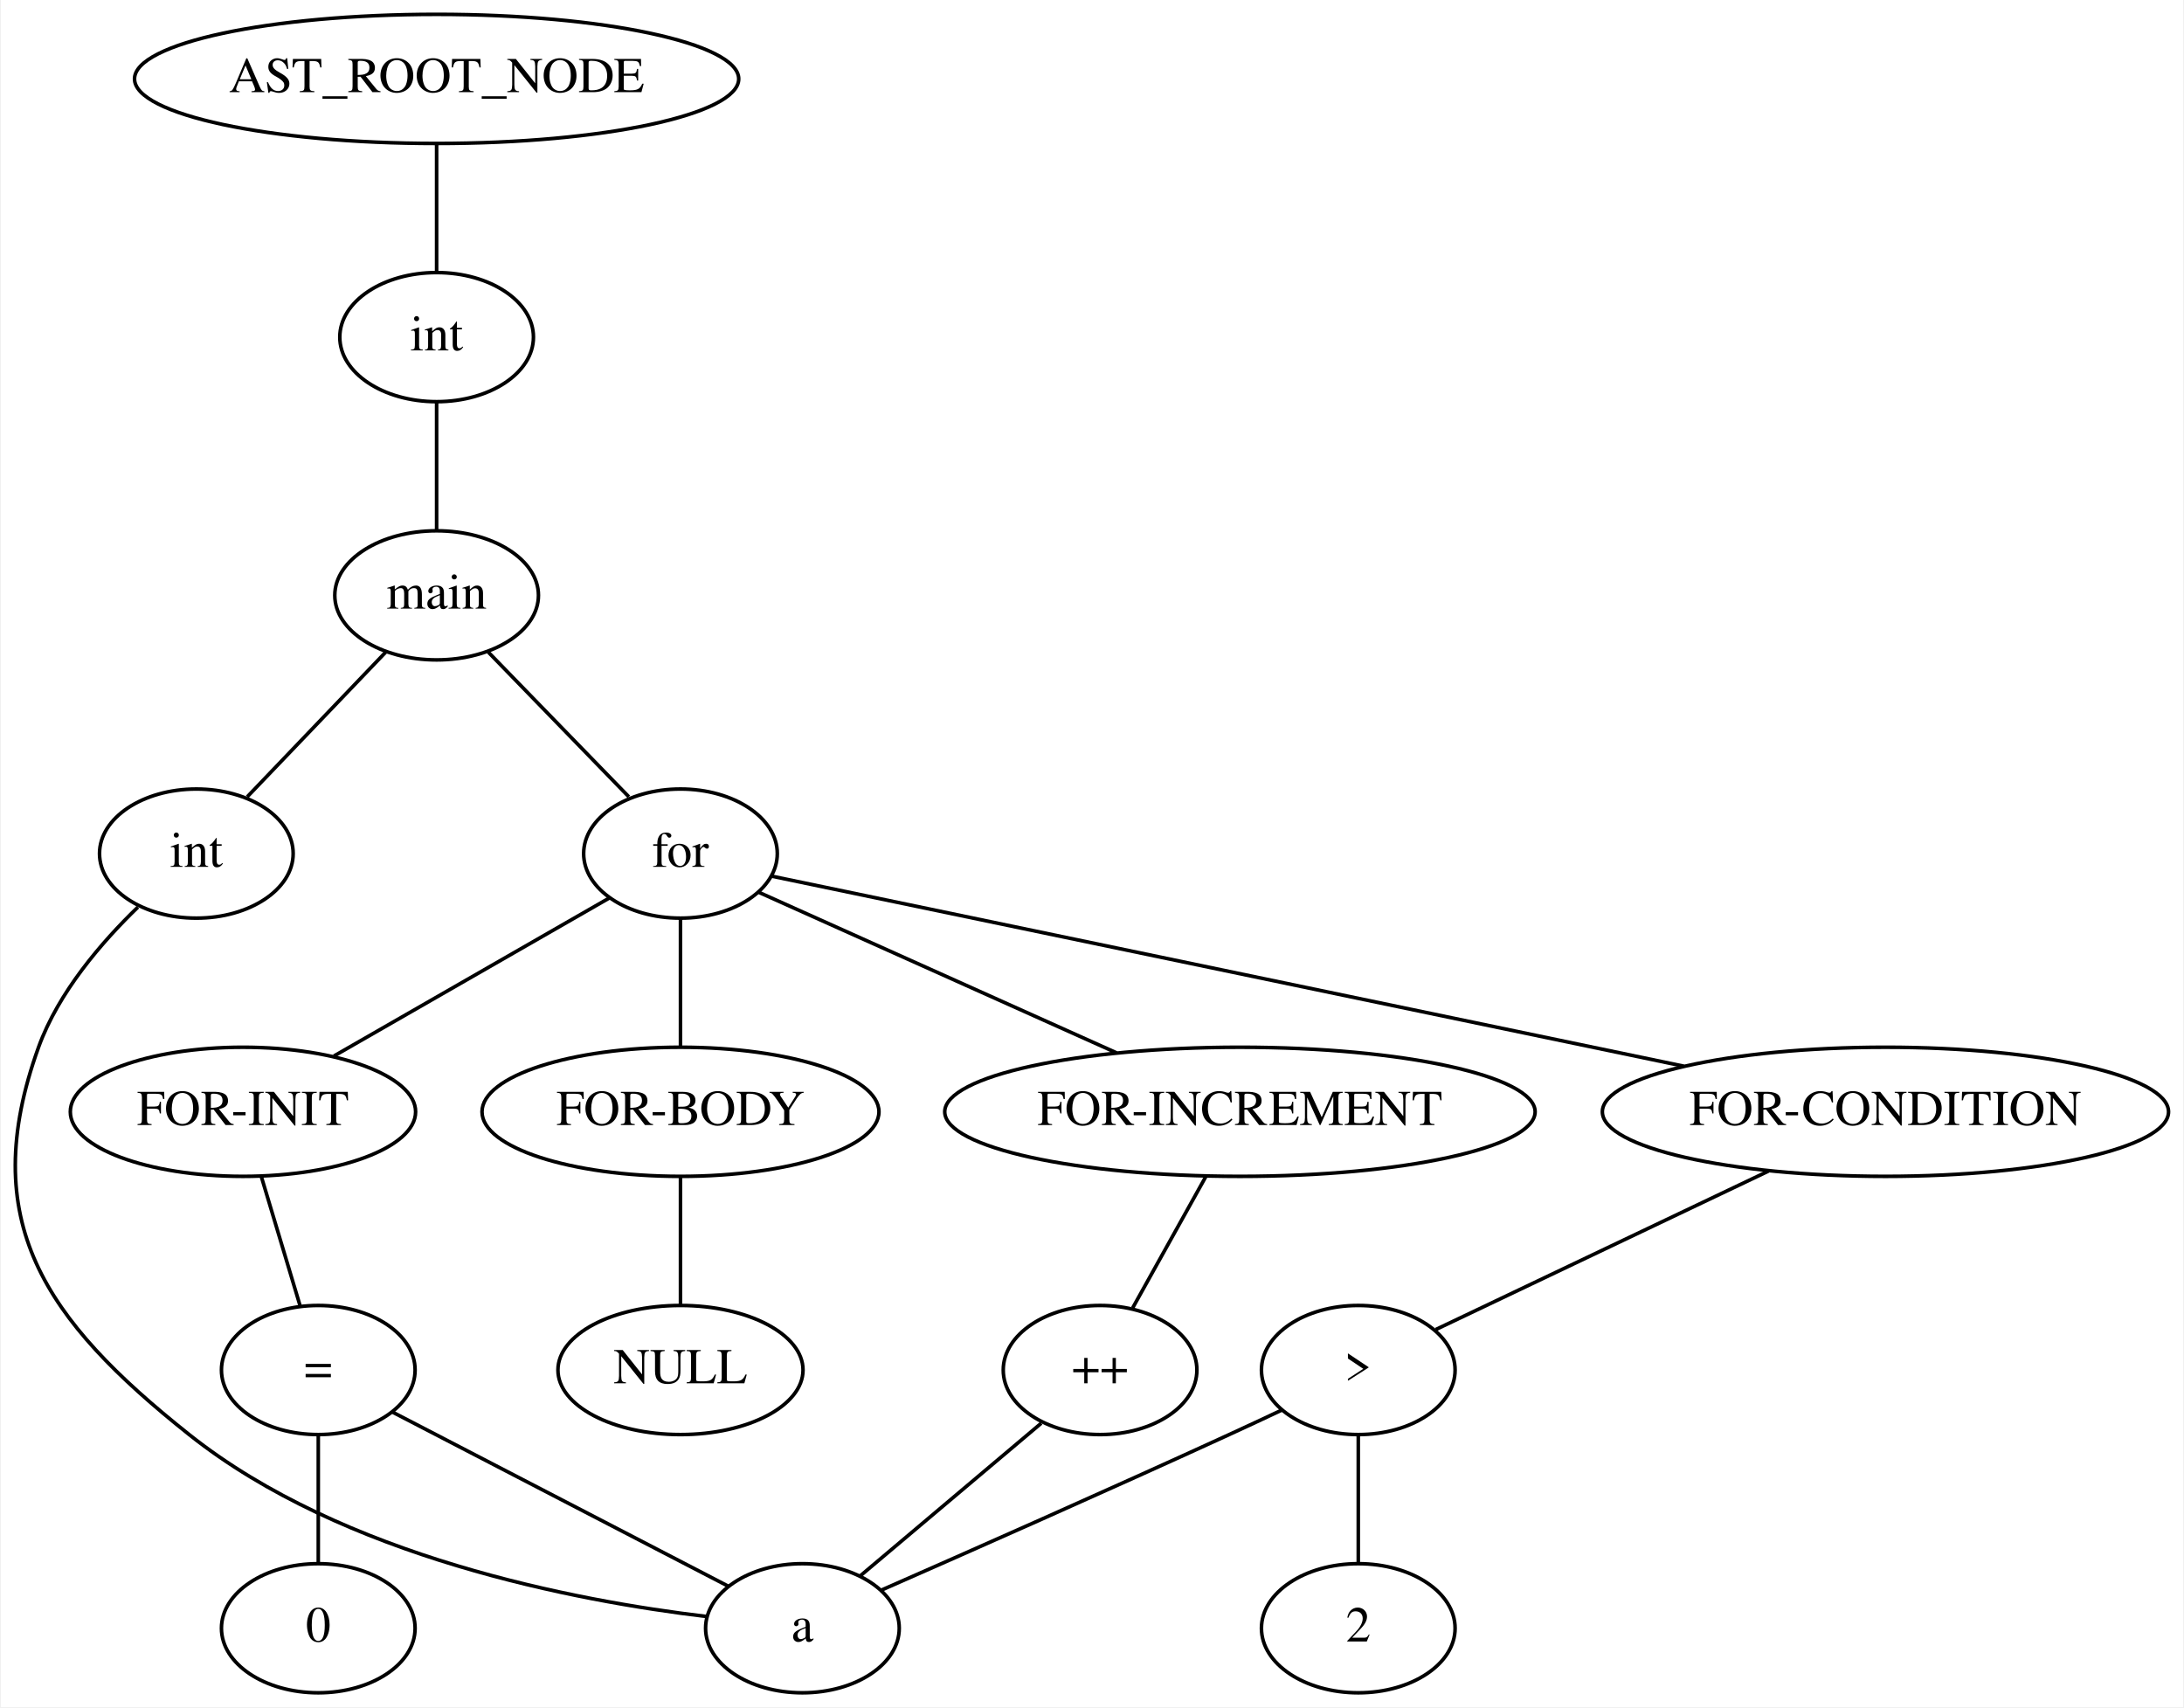
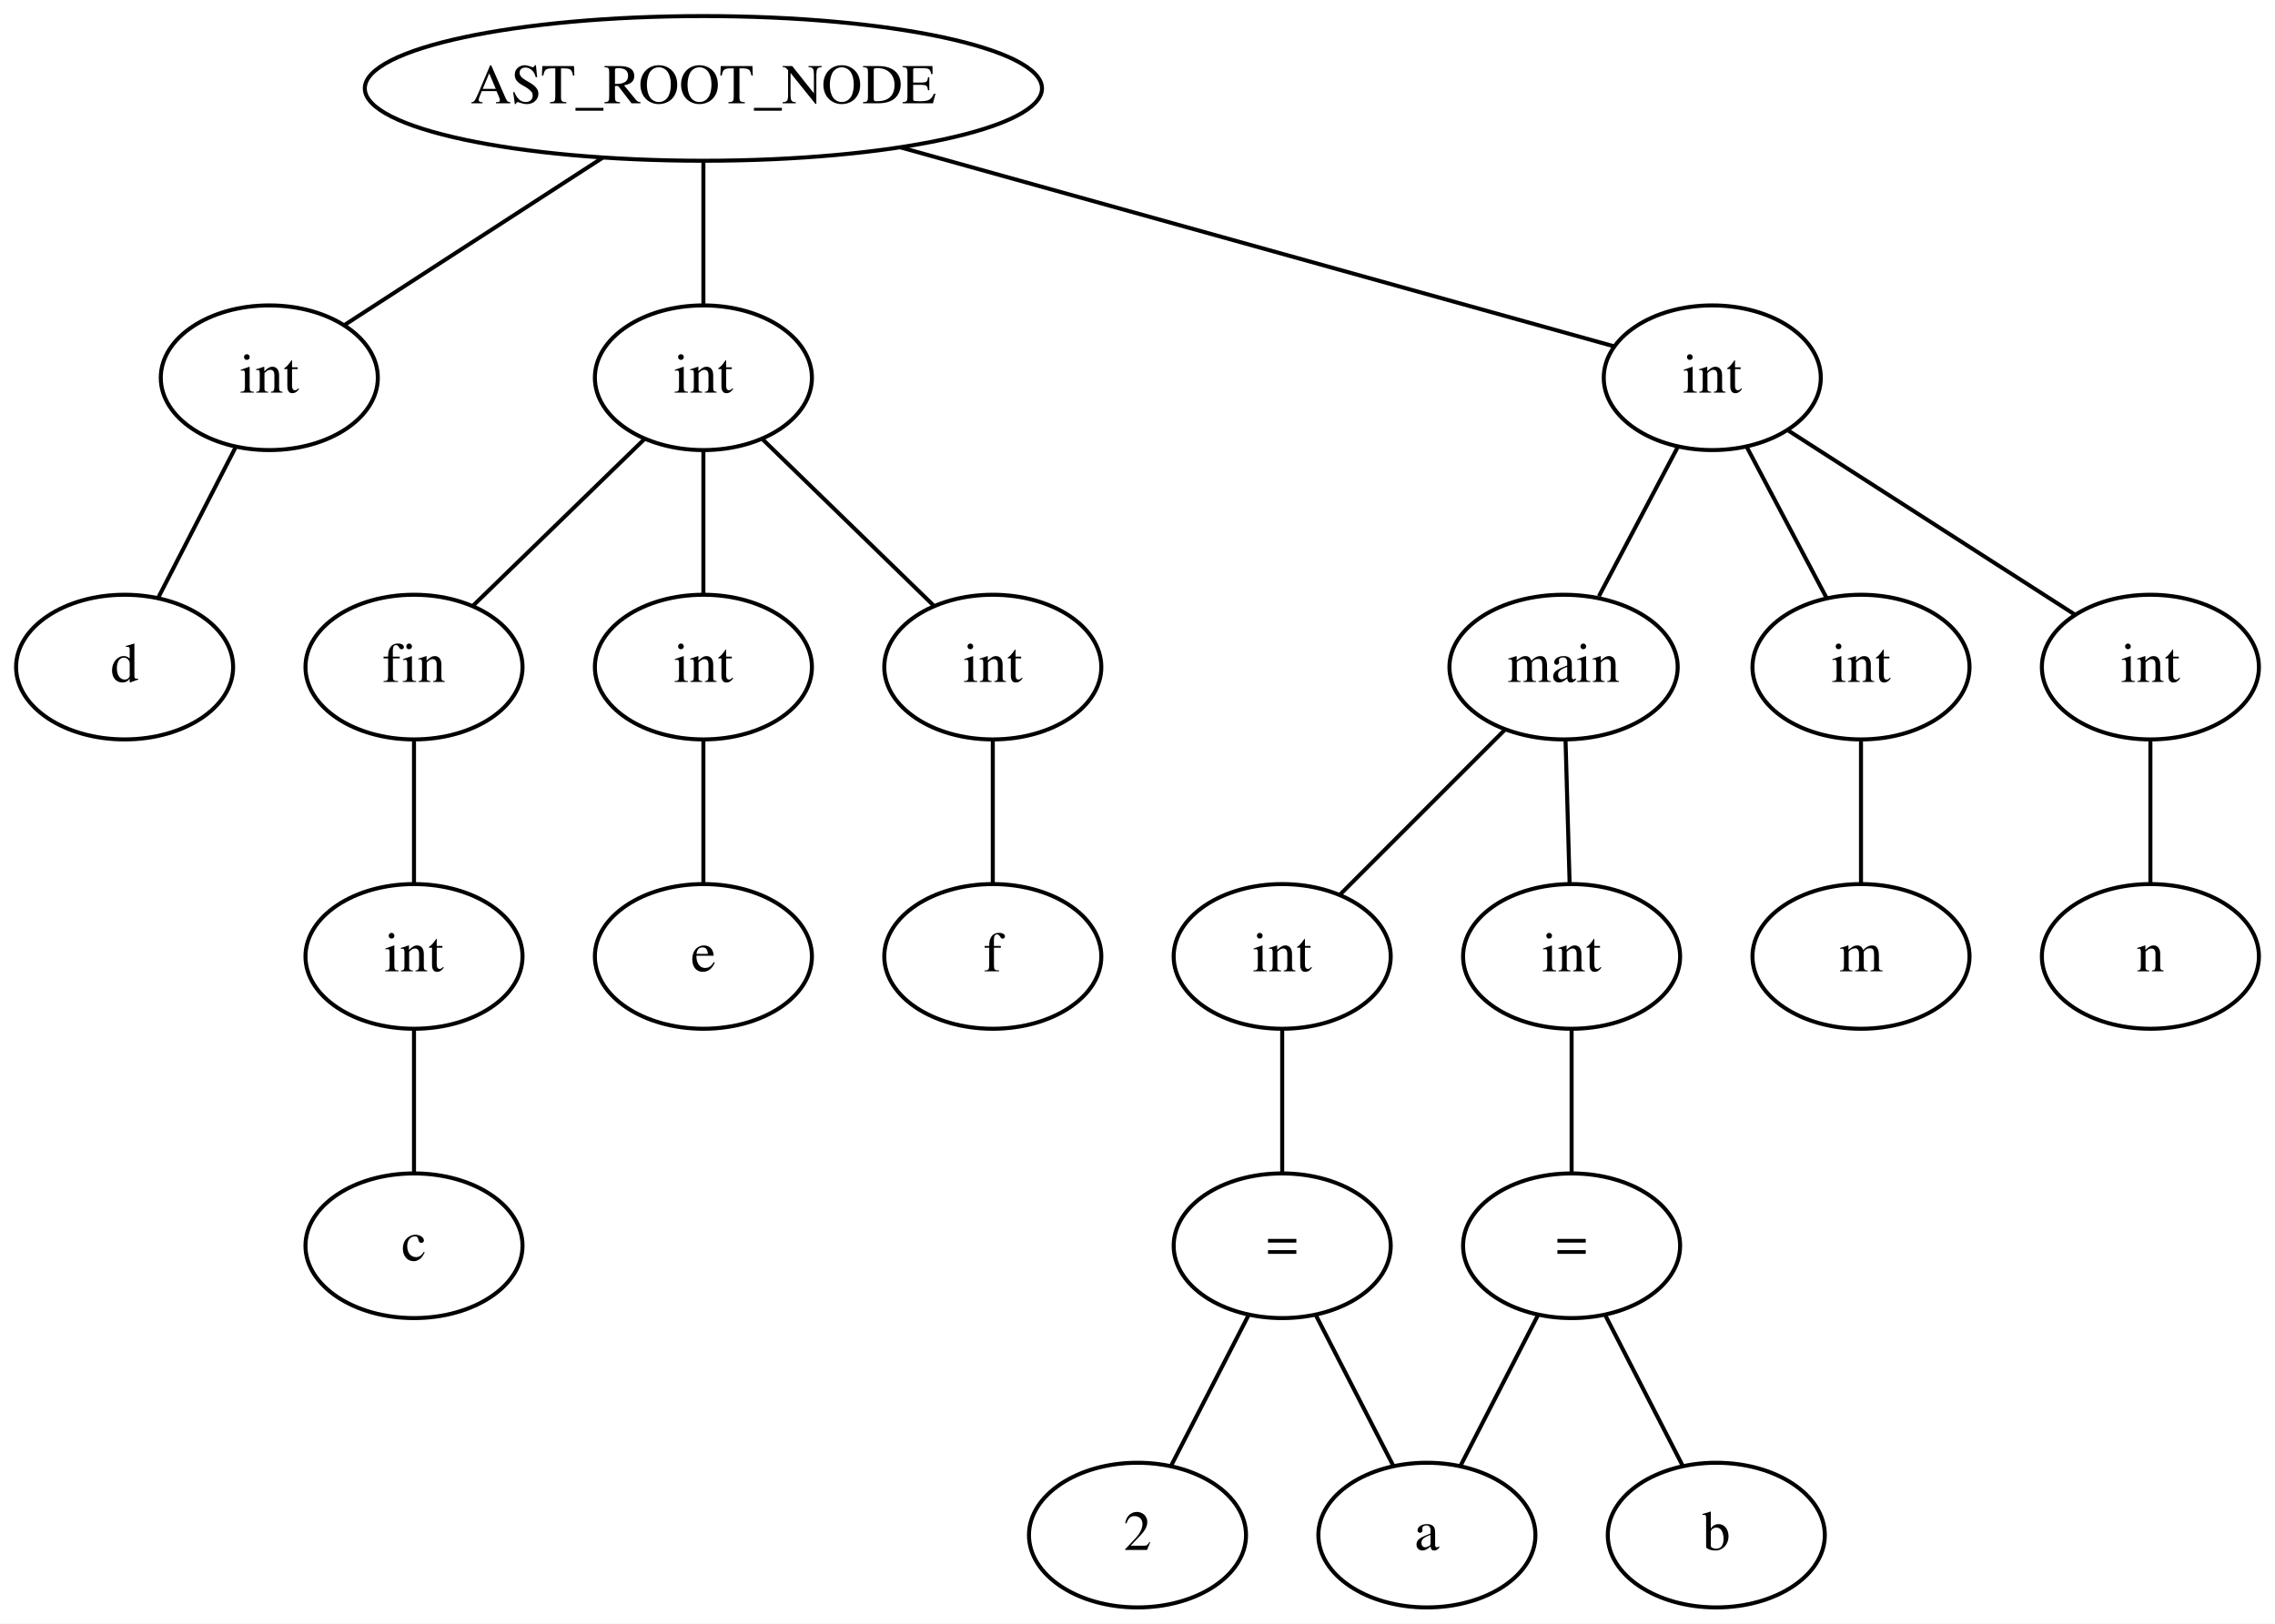
- <svg xmlns="http://www.w3.org/2000/svg" width="609pt" height="476pt" viewBox="0.00 0.00 608.50 476.00">
-   <g id="graph0" class="graph" transform="scale(1 1) rotate(0) translate(4 472)">
-     <polygon fill="white" stroke="none" points="-4,4 -4,-472 604.5,-472 604.5,4 -4,4" />
+ <svg xmlns="http://www.w3.org/2000/svg" width="566pt" height="404pt" viewBox="0.00 0.00 566.00 404.00">
+   <g id="graph0" class="graph" transform="scale(1 1) rotate(0) translate(4 400)">
+     <polygon fill="white" stroke="none" points="-4,4 -4,-400 562,-400 562,4 -4,4" />
    <g id="node1" class="node">
-       <ellipse fill="none" stroke="black" cx="117.5" cy="-450" rx="84.239" ry="18" />
-       <text text-anchor="middle" x="117.5" y="-446.3" font-family="Times,serif" font-size="14.00">AST_ROOT_NODE</text>
+       <ellipse fill="none" stroke="black" cx="171" cy="-378" rx="84.239" ry="18" />
+       <text text-anchor="middle" x="171" y="-374.3" font-family="Times,serif" font-size="14.00">AST_ROOT_NODE</text>
    </g>
    <g id="node2" class="node">
-       <ellipse fill="none" stroke="black" cx="117.5" cy="-378" rx="27" ry="18" />
-       <text text-anchor="middle" x="117.5" y="-374.3" font-family="Times,serif" font-size="14.00">int</text>
+       <ellipse fill="none" stroke="black" cx="63" cy="-306" rx="27" ry="18" />
+       <text text-anchor="middle" x="63" y="-302.3" font-family="Times,serif" font-size="14.00">int</text>
    </g>
    <g id="edge1" class="edge">
-       <path fill="none" stroke="black" d="M117.5,-431.697C117.5,-420.846 117.5,-406.917 117.5,-396.104" />
+       <path fill="none" stroke="black" d="M145.951,-360.765C126.385,-348.083 99.619,-330.734 81.843,-319.213" />
+     </g>
+     <g id="node4" class="node">
+       <ellipse fill="none" stroke="black" cx="171" cy="-306" rx="27" ry="18" />
+       <text text-anchor="middle" x="171" y="-302.3" font-family="Times,serif" font-size="14.00">int</text>
+     </g>
+     <g id="edge3" class="edge">
+       <path fill="none" stroke="black" d="M171,-359.697C171,-348.846 171,-334.917 171,-324.104" />
+     </g>
+     <g id="node12" class="node">
+       <ellipse fill="none" stroke="black" cx="422" cy="-306" rx="27" ry="18" />
+       <text text-anchor="middle" x="422" y="-302.3" font-family="Times,serif" font-size="14.00">int</text>
+     </g>
+     <g id="edge11" class="edge">
+       <path fill="none" stroke="black" d="M219.991,-363.337C273.349,-348.457 356.543,-325.255 397.514,-313.829" />
    </g>
    <g id="node3" class="node">
-       <ellipse fill="none" stroke="black" cx="117.5" cy="-306" rx="28.395" ry="18" />
-       <text text-anchor="middle" x="117.5" y="-302.3" font-family="Times,serif" font-size="14.00">main</text>
+       <ellipse fill="none" stroke="black" cx="27" cy="-234" rx="27" ry="18" />
+       <text text-anchor="middle" x="27" y="-230.3" font-family="Times,serif" font-size="14.00">d</text>
    </g>
    <g id="edge2" class="edge">
-       <path fill="none" stroke="black" d="M117.5,-359.697C117.5,-348.846 117.5,-334.917 117.5,-324.104" />
+       <path fill="none" stroke="black" d="M54.65,-288.765C48.834,-277.456 41.11,-262.437 35.304,-251.147" />
    </g>
-     <g id="node4" class="node">
-       <ellipse fill="none" stroke="black" cx="50.5" cy="-234" rx="27" ry="18" />
-       <text text-anchor="middle" x="50.5" y="-230.3" font-family="Times,serif" font-size="14.00">int</text>
+     <g id="node5" class="node">
+       <ellipse fill="none" stroke="black" cx="99" cy="-234" rx="27" ry="18" />
+       <text text-anchor="middle" x="99" y="-230.3" font-family="Times,serif" font-size="14.00">fin</text>
    </g>
-     <g id="edge3" class="edge">
-       <path fill="none" stroke="black" d="M103.291,-290.155C91.921,-278.276 76.054,-261.697 64.689,-249.824" />
+     <g id="edge4" class="edge">
+       <path fill="none" stroke="black" d="M156.43,-290.834C144.02,-278.77 126.269,-261.512 113.796,-249.385" />
+     </g>
+     <g id="node8" class="node">
+       <ellipse fill="none" stroke="black" cx="171" cy="-234" rx="27" ry="18" />
+       <text text-anchor="middle" x="171" y="-230.3" font-family="Times,serif" font-size="14.00">int</text>
+     </g>
+     <g id="edge7" class="edge">
+       <path fill="none" stroke="black" d="M171,-287.697C171,-276.846 171,-262.917 171,-252.104" />
+     </g>
+     <g id="node10" class="node">
+       <ellipse fill="none" stroke="black" cx="243" cy="-234" rx="27" ry="18" />
+       <text text-anchor="middle" x="243" y="-230.3" font-family="Times,serif" font-size="14.00">int</text>
+     </g>
+     <g id="edge9" class="edge">
+       <path fill="none" stroke="black" d="M185.57,-290.834C197.98,-278.77 215.731,-261.512 228.204,-249.385" />
    </g>
    <g id="node6" class="node">
-       <ellipse fill="none" stroke="black" cx="185.5" cy="-234" rx="27" ry="18" />
-       <text text-anchor="middle" x="185.5" y="-230.3" font-family="Times,serif" font-size="14.00">for</text>
+       <ellipse fill="none" stroke="black" cx="99" cy="-162" rx="27" ry="18" />
+       <text text-anchor="middle" x="99" y="-158.3" font-family="Times,serif" font-size="14.00">int</text>
    </g>
    <g id="edge5" class="edge">
-       <path fill="none" stroke="black" d="M131.921,-290.155C143.461,-278.276 159.566,-261.697 171.1,-249.824" />
-     </g>
-     <g id="node5" class="node">
-       <ellipse fill="none" stroke="black" cx="219.5" cy="-18" rx="27" ry="18" />
-       <text text-anchor="middle" x="219.5" y="-14.3" font-family="Times,serif" font-size="14.00">a</text>
-     </g>
-     <g id="edge4" class="edge">
-       <path fill="none" stroke="black" d="M34.201,-219.065C24.096,-209.3 12.023,-195.298 6.5,-180 -10.987,-131.558 8.185,-104.048 48.5,-72 91.443,-37.864 156.456,-25.605 192.694,-21.283" />
+       <path fill="none" stroke="black" d="M99,-215.697C99,-204.846 99,-190.917 99,-180.104" />
    </g>
    <g id="node7" class="node">
-       <ellipse fill="none" stroke="black" cx="63.5" cy="-162" rx="48.144" ry="18" />
-       <text text-anchor="middle" x="63.5" y="-158.3" font-family="Times,serif" font-size="14.00">FOR-INIT</text>
+       <ellipse fill="none" stroke="black" cx="99" cy="-90" rx="27" ry="18" />
+       <text text-anchor="middle" x="99" y="-86.3" font-family="Times,serif" font-size="14.00">c</text>
    </g>
    <g id="edge6" class="edge">
-       <path fill="none" stroke="black" d="M165.627,-221.597C144.696,-209.588 111.673,-190.64 88.873,-177.558" />
+       <path fill="none" stroke="black" d="M99,-143.697C99,-132.846 99,-118.917 99,-108.104" />
    </g>
-     <g id="node10" class="node">
-       <ellipse fill="none" stroke="black" cx="521.5" cy="-162" rx="78.94" ry="18" />
-       <text text-anchor="middle" x="521.5" y="-158.3" font-family="Times,serif" font-size="14.00">FOR-CONDITION</text>
+     <g id="node9" class="node">
+       <ellipse fill="none" stroke="black" cx="171" cy="-162" rx="27" ry="18" />
+       <text text-anchor="middle" x="171" y="-158.3" font-family="Times,serif" font-size="14.00">e</text>
+     </g>
+     <g id="edge8" class="edge">
+       <path fill="none" stroke="black" d="M171,-215.697C171,-204.846 171,-190.917 171,-180.104" />
+     </g>
+     <g id="node11" class="node">
+       <ellipse fill="none" stroke="black" cx="243" cy="-162" rx="27" ry="18" />
+       <text text-anchor="middle" x="243" y="-158.3" font-family="Times,serif" font-size="14.00">f</text>
    </g>
    <g id="edge10" class="edge">
-       <path fill="none" stroke="black" d="M211.031,-227.681C264.938,-216.45 391.468,-190.09 465.285,-174.711" />
+       <path fill="none" stroke="black" d="M243,-215.697C243,-204.846 243,-190.917 243,-180.104" />
    </g>
    <g id="node13" class="node">
-       <ellipse fill="none" stroke="black" cx="341.5" cy="-162" rx="82.314" ry="18" />
-       <text text-anchor="middle" x="341.5" y="-158.3" font-family="Times,serif" font-size="14.00">FOR-INCREMENT</text>
+       <ellipse fill="none" stroke="black" cx="385" cy="-234" rx="28.395" ry="18" />
+       <text text-anchor="middle" x="385" y="-230.3" font-family="Times,serif" font-size="14.00">main</text>
+     </g>
+     <g id="edge12" class="edge">
+       <path fill="none" stroke="black" d="M413.418,-288.765C407.526,-277.618 399.729,-262.865 393.792,-251.633" />
+     </g>
+     <g id="node21" class="node">
+       <ellipse fill="none" stroke="black" cx="459" cy="-234" rx="27" ry="18" />
+       <text text-anchor="middle" x="459" y="-230.3" font-family="Times,serif" font-size="14.00">int</text>
+     </g>
+     <g id="edge21" class="edge">
+       <path fill="none" stroke="black" d="M430.582,-288.765C436.559,-277.456 444.498,-262.437 450.465,-251.147" />
+     </g>
+     <g id="node23" class="node">
+       <ellipse fill="none" stroke="black" cx="531" cy="-234" rx="27" ry="18" />
+       <text text-anchor="middle" x="531" y="-230.3" font-family="Times,serif" font-size="14.00">int</text>
+     </g>
+     <g id="edge23" class="edge">
+       <path fill="none" stroke="black" d="M440.986,-292.807C460.993,-279.959 492.307,-259.848 512.231,-247.053" />
+     </g>
+     <g id="node14" class="node">
+       <ellipse fill="none" stroke="black" cx="315" cy="-162" rx="27" ry="18" />
+       <text text-anchor="middle" x="315" y="-158.3" font-family="Times,serif" font-size="14.00">int</text>
+     </g>
+     <g id="edge13" class="edge">
+       <path fill="none" stroke="black" d="M370.496,-218.496C358.482,-206.482 341.494,-189.494 329.485,-177.485" />
+     </g>
+     <g id="node18" class="node">
+       <ellipse fill="none" stroke="black" cx="387" cy="-162" rx="27" ry="18" />
+       <text text-anchor="middle" x="387" y="-158.3" font-family="Times,serif" font-size="14.00">int</text>
+     </g>
+     <g id="edge17" class="edge">
+       <path fill="none" stroke="black" d="M385.494,-215.697C385.804,-204.846 386.202,-190.917 386.511,-180.104" />
+     </g>
+     <g id="node15" class="node">
+       <ellipse fill="none" stroke="black" cx="315" cy="-90" rx="27" ry="18" />
+       <text text-anchor="middle" x="315" y="-86.3" font-family="Times,serif" font-size="14.00">=</text>
    </g>
    <g id="edge14" class="edge">
-       <path fill="none" stroke="black" d="M207.192,-223.267C233.061,-211.659 276.625,-192.111 307.103,-178.435" />
+       <path fill="none" stroke="black" d="M315,-143.697C315,-132.846 315,-118.917 315,-108.104" />
    </g>
-     <g id="node15" class="node">
-       <ellipse fill="none" stroke="black" cx="185.5" cy="-162" rx="55.344" ry="18" />
-       <text text-anchor="middle" x="185.5" y="-158.3" font-family="Times,serif" font-size="14.00">FOR-BODY</text>
-     </g>
-     <g id="edge17" class="edge">
-       <path fill="none" stroke="black" d="M185.5,-215.697C185.5,-204.846 185.5,-190.917 185.5,-180.104" />
-     </g>
-     <g id="node8" class="node">
-       <ellipse fill="none" stroke="black" cx="84.5" cy="-90" rx="27" ry="18" />
-       <text text-anchor="middle" x="84.5" y="-86.3" font-family="Times,serif" font-size="14.00">=</text>
-     </g>
-     <g id="edge7" class="edge">
-       <path fill="none" stroke="black" d="M68.584,-144.055C71.886,-133.049 76.171,-118.764 79.464,-107.789" />
-     </g>
-     <g id="edge8" class="edge">
-       <path fill="none" stroke="black" d="M105.298,-78.216C130.741,-65.023 173.548,-42.827 198.9,-29.681" />
-     </g>
-     <g id="node9" class="node">
-       <ellipse fill="none" stroke="black" cx="84.5" cy="-18" rx="27" ry="18" />
-       <text text-anchor="middle" x="84.5" y="-14.3" font-family="Times,serif" font-size="14.00">0</text>
-     </g>
-     <g id="edge9" class="edge">
-       <path fill="none" stroke="black" d="M84.5,-71.697C84.5,-60.846 84.5,-46.917 84.5,-36.104" />
-     </g>
-     <g id="node11" class="node">
-       <ellipse fill="none" stroke="black" cx="374.5" cy="-90" rx="27" ry="18" />
-       <text text-anchor="middle" x="374.5" y="-86.3" font-family="Times,serif" font-size="14.00">&gt;</text>
-     </g>
-     <g id="edge11" class="edge">
-       <path fill="none" stroke="black" d="M488.876,-145.465C460.625,-132.012 420.56,-112.933 396.117,-101.293" />
-     </g>
-     <g id="edge12" class="edge">
-       <path fill="none" stroke="black" d="M353.217,-78.854C348.388,-76.578 343.275,-74.19 338.5,-72 304.788,-56.535 265.432,-39.133 241.499,-28.623" />
-     </g>
-     <g id="node12" class="node">
-       <ellipse fill="none" stroke="black" cx="374.5" cy="-18" rx="27" ry="18" />
-       <text text-anchor="middle" x="374.5" y="-14.3" font-family="Times,serif" font-size="14.00">2</text>
-     </g>
-     <g id="edge13" class="edge">
-       <path fill="none" stroke="black" d="M374.5,-71.697C374.5,-60.846 374.5,-46.917 374.5,-36.104" />
-     </g>
-     <g id="node14" class="node">
-       <ellipse fill="none" stroke="black" cx="302.5" cy="-90" rx="27" ry="18" />
-       <text text-anchor="middle" x="302.5" y="-86.3" font-family="Times,serif" font-size="14.00">++</text>
+     <g id="node16" class="node">
+       <ellipse fill="none" stroke="black" cx="351" cy="-18" rx="27" ry="18" />
+       <text text-anchor="middle" x="351" y="-14.3" font-family="Times,serif" font-size="14.00">a</text>
    </g>
    <g id="edge15" class="edge">
-       <path fill="none" stroke="black" d="M332.06,-144.055C325.838,-132.887 317.734,-118.343 311.586,-107.307" />
+       <path fill="none" stroke="black" d="M323.35,-72.765C329.165,-61.456 336.89,-46.437 342.696,-35.147" />
+     </g>
+     <g id="node17" class="node">
+       <ellipse fill="none" stroke="black" cx="279" cy="-18" rx="27" ry="18" />
+       <text text-anchor="middle" x="279" y="-14.3" font-family="Times,serif" font-size="14.00">2</text>
    </g>
    <g id="edge16" class="edge">
-       <path fill="none" stroke="black" d="M286.102,-75.17C271.457,-62.819 250.13,-44.832 235.582,-32.563" />
+       <path fill="none" stroke="black" d="M306.65,-72.765C300.835,-61.456 293.11,-46.437 287.304,-35.147" />
    </g>
-     <g id="node16" class="node">
-       <ellipse fill="none" stroke="black" cx="185.5" cy="-90" rx="34.171" ry="18" />
-       <text text-anchor="middle" x="185.5" y="-86.3" font-family="Times,serif" font-size="14.00">NULL</text>
+     <g id="node19" class="node">
+       <ellipse fill="none" stroke="black" cx="387" cy="-90" rx="27" ry="18" />
+       <text text-anchor="middle" x="387" y="-86.3" font-family="Times,serif" font-size="14.00">=</text>
    </g>
    <g id="edge18" class="edge">
-       <path fill="none" stroke="black" d="M185.5,-143.697C185.5,-132.846 185.5,-118.917 185.5,-108.104" />
+       <path fill="none" stroke="black" d="M387,-143.697C387,-132.846 387,-118.917 387,-108.104" />
+     </g>
+     <g id="edge20" class="edge">
+       <path fill="none" stroke="black" d="M378.65,-72.765C372.835,-61.456 365.11,-46.437 359.304,-35.147" />
+     </g>
+     <g id="node20" class="node">
+       <ellipse fill="none" stroke="black" cx="423" cy="-18" rx="27" ry="18" />
+       <text text-anchor="middle" x="423" y="-14.3" font-family="Times,serif" font-size="14.00">b</text>
+     </g>
+     <g id="edge19" class="edge">
+       <path fill="none" stroke="black" d="M395.35,-72.765C401.165,-61.456 408.89,-46.437 414.696,-35.147" />
+     </g>
+     <g id="node22" class="node">
+       <ellipse fill="none" stroke="black" cx="459" cy="-162" rx="27" ry="18" />
+       <text text-anchor="middle" x="459" y="-158.3" font-family="Times,serif" font-size="14.00">m</text>
+     </g>
+     <g id="edge22" class="edge">
+       <path fill="none" stroke="black" d="M459,-215.697C459,-204.846 459,-190.917 459,-180.104" />
+     </g>
+     <g id="node24" class="node">
+       <ellipse fill="none" stroke="black" cx="531" cy="-162" rx="27" ry="18" />
+       <text text-anchor="middle" x="531" y="-158.3" font-family="Times,serif" font-size="14.00">n</text>
+     </g>
+     <g id="edge24" class="edge">
+       <path fill="none" stroke="black" d="M531,-215.697C531,-204.846 531,-190.917 531,-180.104" />
    </g>
  </g>
</svg>
